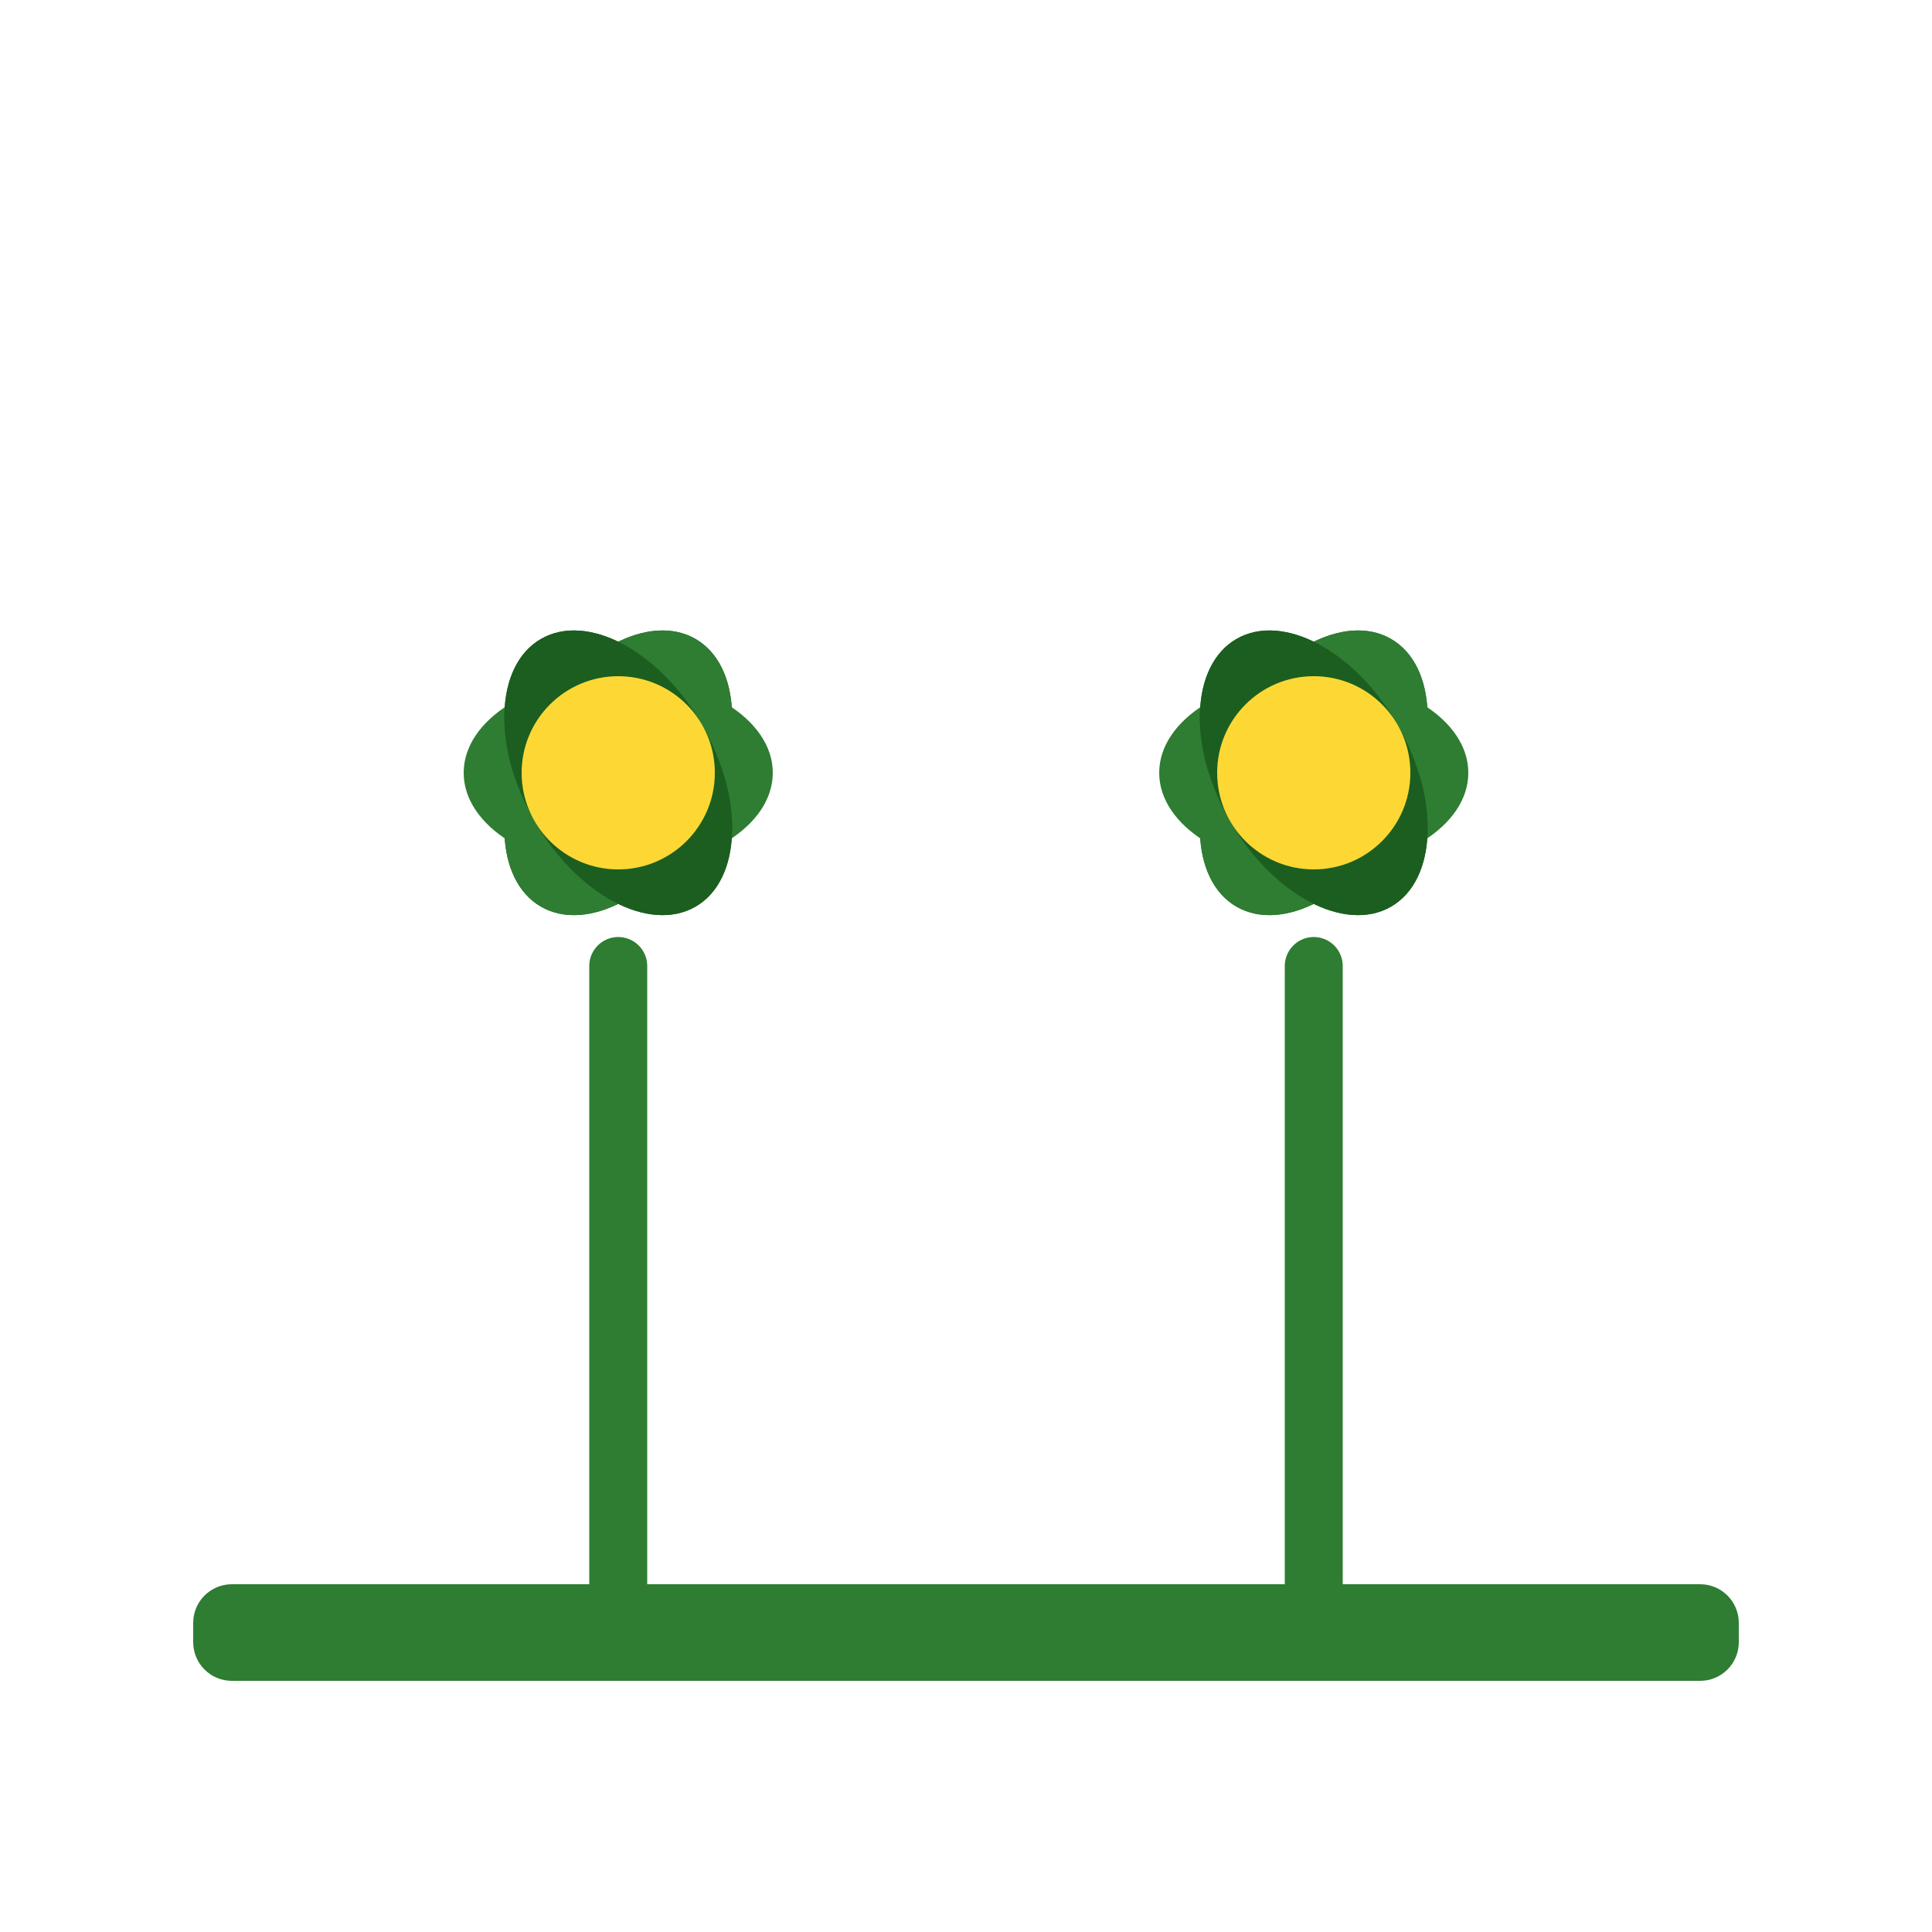
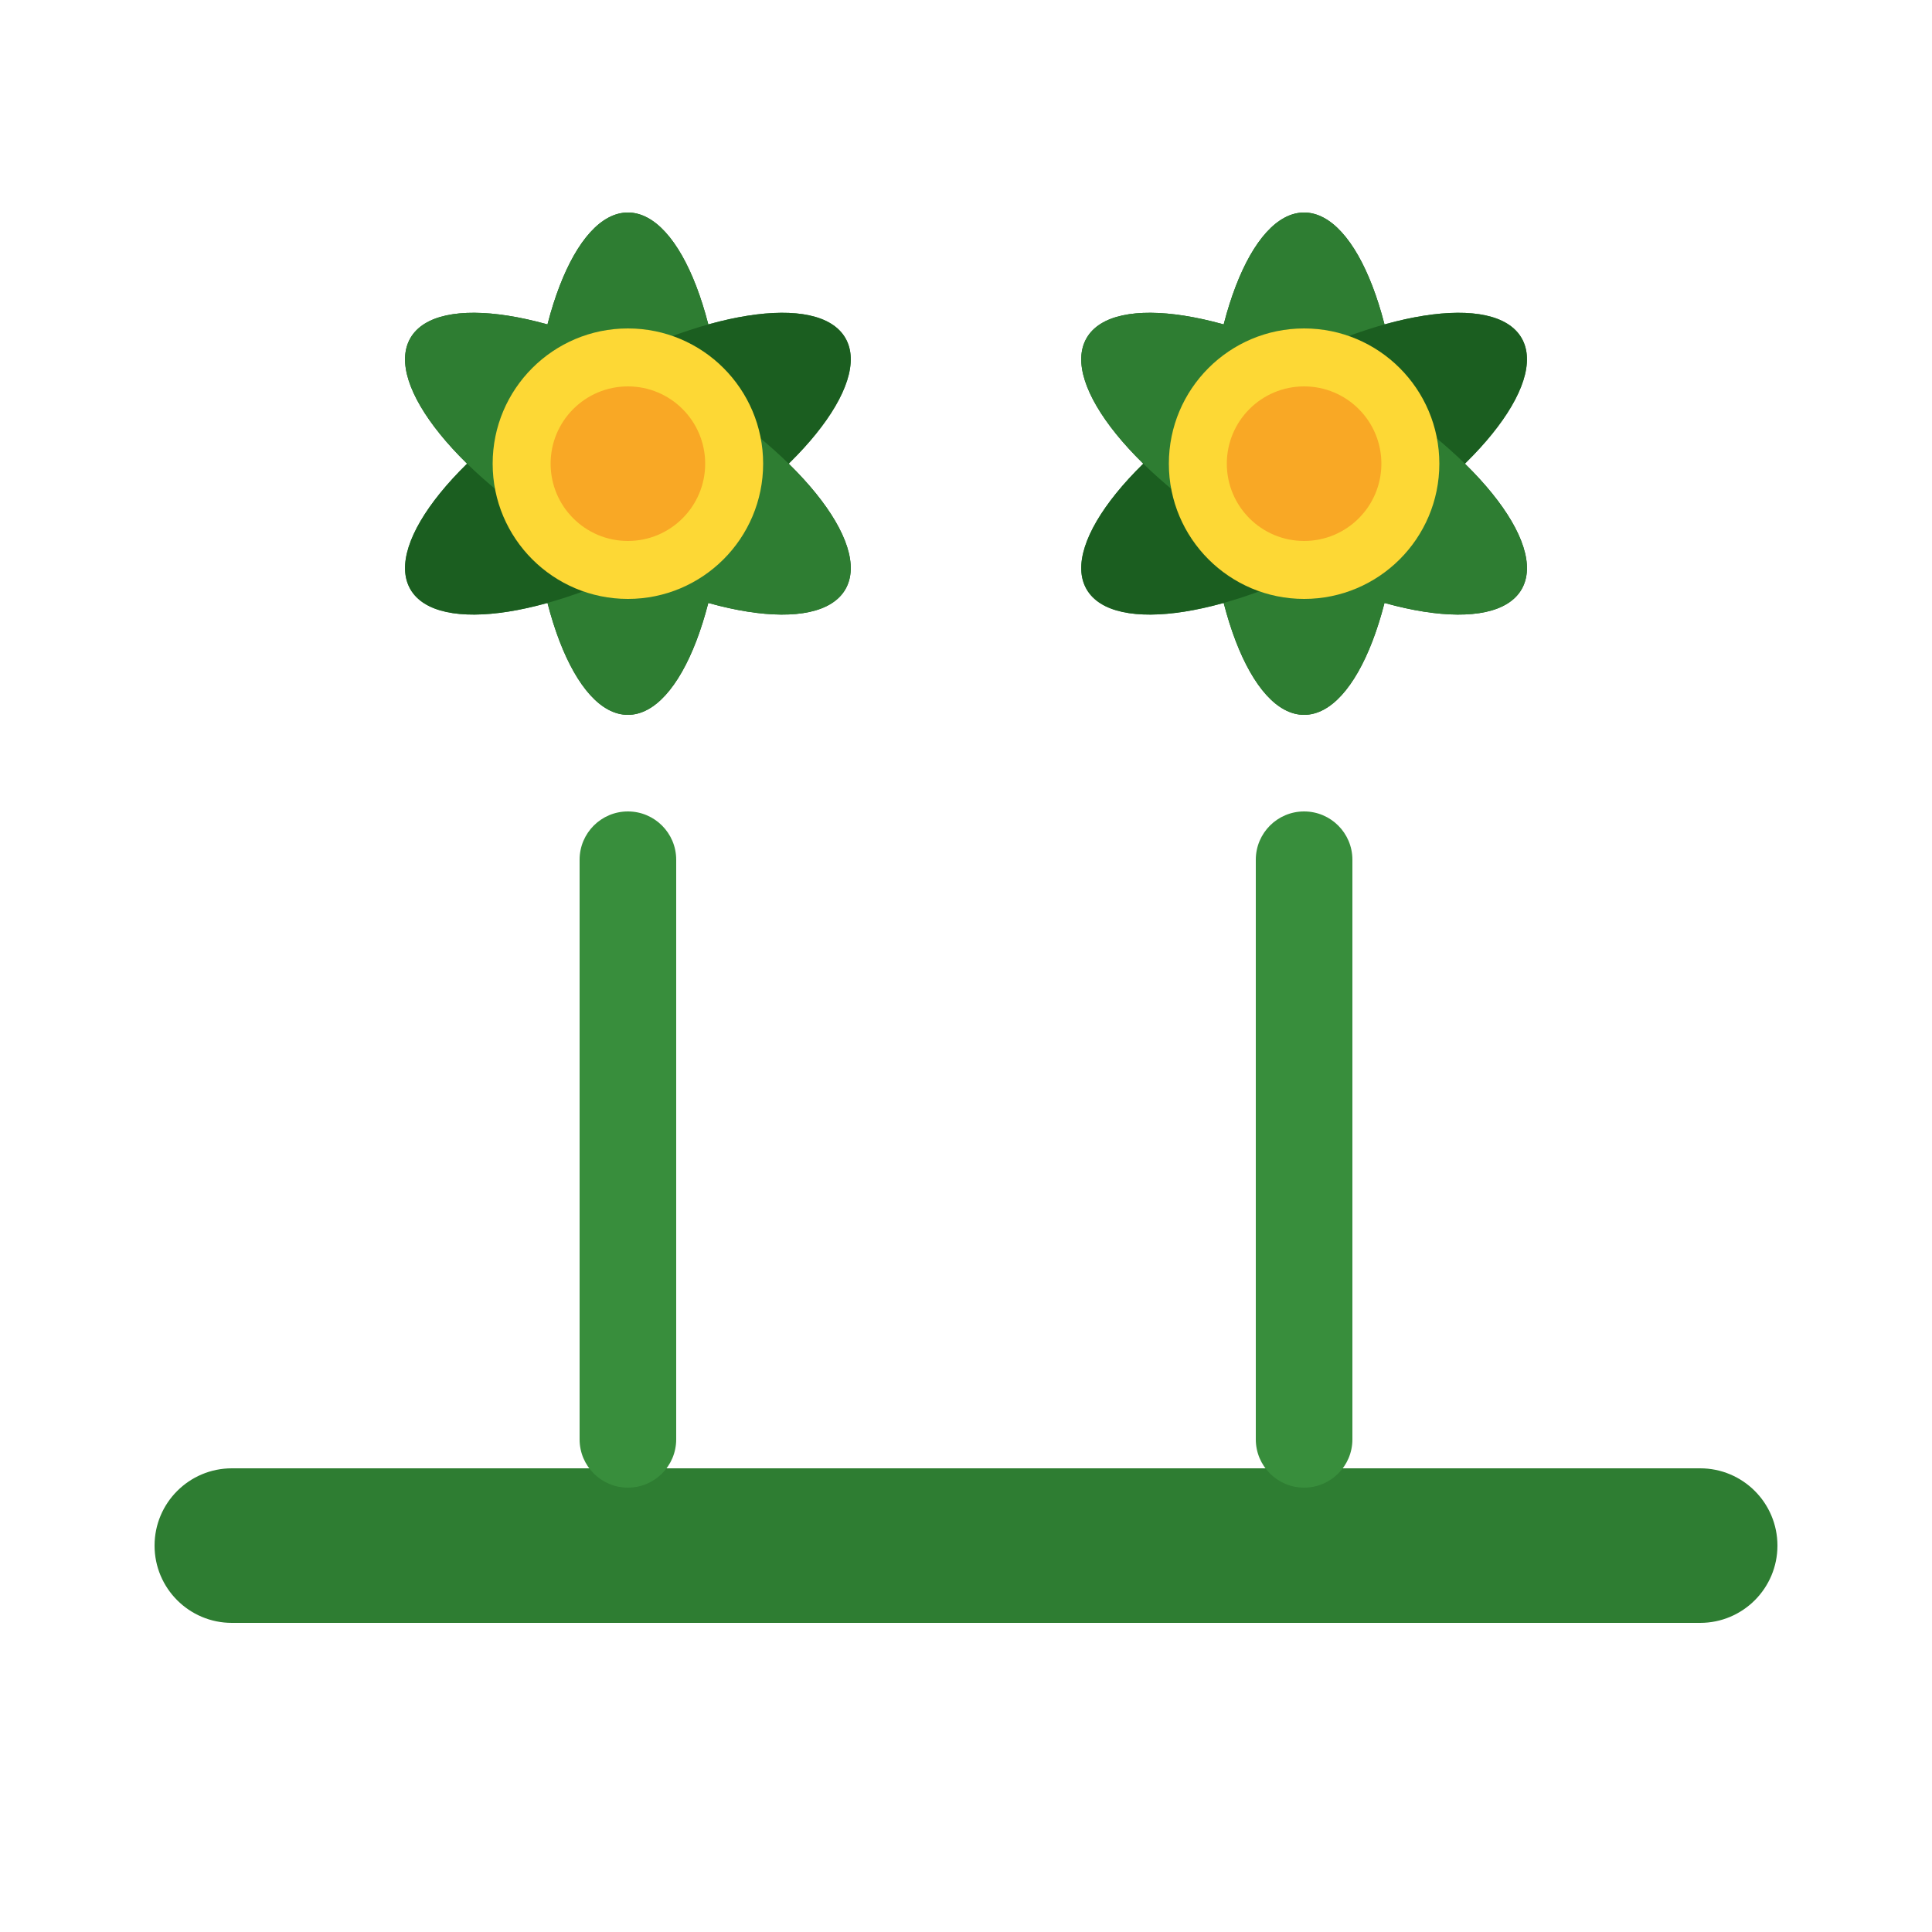
<svg xmlns="http://www.w3.org/2000/svg" viewBox="0 0 100 100">
  <rect width="100" height="100" fill="#ffffff" />
-   <rect x="10" y="82" width="80" height="5" rx="2" fill="#2e7d32" />
-   <line x1="32" y1="82" x2="32" y2="50" stroke="#2e7d32" stroke-width="3" stroke-linecap="round" />
-   <line x1="68" y1="82" x2="68" y2="50" stroke="#2e7d32" stroke-width="3" stroke-linecap="round" />
-   <ellipse cx="32" cy="40" rx="8" ry="5" fill="#1b5e20" transform="rotate(-60 32 40)" />
-   <ellipse cx="32" cy="40" rx="8" ry="5" fill="#2e7d32" transform="rotate(0 32 40)" />
-   <ellipse cx="32" cy="40" rx="8" ry="5" fill="#1b5e20" transform="rotate(60 32 40)" />
-   <ellipse cx="32" cy="40" rx="8" ry="5" fill="#2e7d32" transform="rotate(120 32 40)" />
-   <ellipse cx="32" cy="40" rx="8" ry="5" fill="#1b5e20" transform="rotate(-120 32 40)" />
-   <circle cx="32" cy="40" r="5" fill="#fdd835" />
-   <ellipse cx="68" cy="40" rx="8" ry="5" fill="#1b5e20" transform="rotate(-60 68 40)" />
-   <ellipse cx="68" cy="40" rx="8" ry="5" fill="#2e7d32" transform="rotate(0 68 40)" />
-   <ellipse cx="68" cy="40" rx="8" ry="5" fill="#1b5e20" transform="rotate(60 68 40)" />
-   <ellipse cx="68" cy="40" rx="8" ry="5" fill="#2e7d32" transform="rotate(120 68 40)" />
-   <ellipse cx="68" cy="40" rx="8" ry="5" fill="#1b5e20" transform="rotate(-120 68 40)" />
-   <circle cx="68" cy="40" r="5" fill="#fdd835" />
+   <rect x="8" y="76" width="84" height="8" rx="4" fill="#2e7d32" />
+   <rect x="30" y="42" width="5" height="35" rx="2.5" fill="#388e3c" />
+   <rect x="65" y="42" width="5" height="35" rx="2.5" fill="#388e3c" />
+   <ellipse cx="32.5" cy="24" rx="5" ry="13" fill="#1b5e20" />
+   <ellipse cx="32.5" cy="24" rx="5" ry="13" fill="#2e7d32" transform="rotate(60,32.5,24)" />
+   <ellipse cx="32.5" cy="24" rx="5" ry="13" fill="#1b5e20" transform="rotate(120,32.5,24)" />
+   <ellipse cx="32.5" cy="24" rx="5" ry="13" fill="#2e7d32" transform="rotate(180,32.5,24)" />
+   <ellipse cx="32.5" cy="24" rx="5" ry="13" fill="#1b5e20" transform="rotate(240,32.5,24)" />
+   <ellipse cx="32.5" cy="24" rx="5" ry="13" fill="#2e7d32" transform="rotate(300,32.5,24)" />
+   <circle cx="32.5" cy="24" r="7" fill="#fdd835" />
+   <circle cx="32.5" cy="24" r="4" fill="#f9a825" />
+   <ellipse cx="67.5" cy="24" rx="5" ry="13" fill="#1b5e20" />
+   <ellipse cx="67.5" cy="24" rx="5" ry="13" fill="#2e7d32" transform="rotate(60,67.5,24)" />
+   <ellipse cx="67.5" cy="24" rx="5" ry="13" fill="#1b5e20" transform="rotate(120,67.5,24)" />
+   <ellipse cx="67.5" cy="24" rx="5" ry="13" fill="#2e7d32" transform="rotate(180,67.5,24)" />
+   <ellipse cx="67.5" cy="24" rx="5" ry="13" fill="#1b5e20" transform="rotate(240,67.5,24)" />
+   <ellipse cx="67.5" cy="24" rx="5" ry="13" fill="#2e7d32" transform="rotate(300,67.5,24)" />
+   <circle cx="67.5" cy="24" r="7" fill="#fdd835" />
+   <circle cx="67.5" cy="24" r="4" fill="#f9a825" />
</svg>
